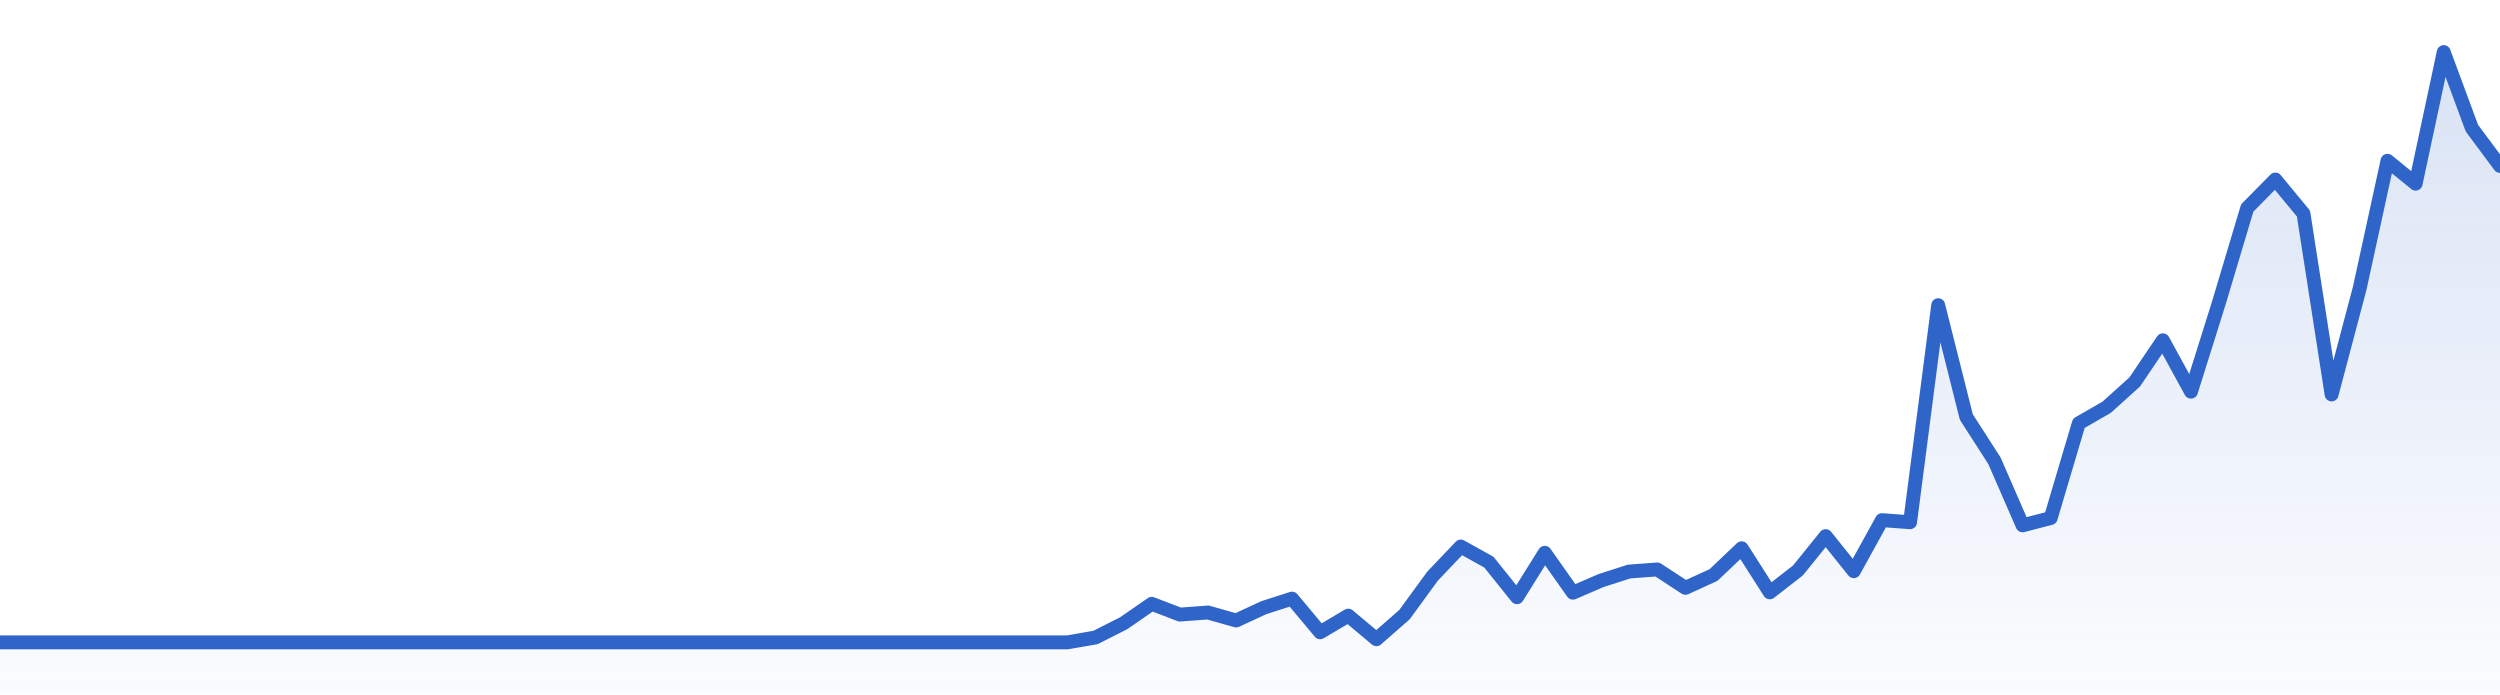
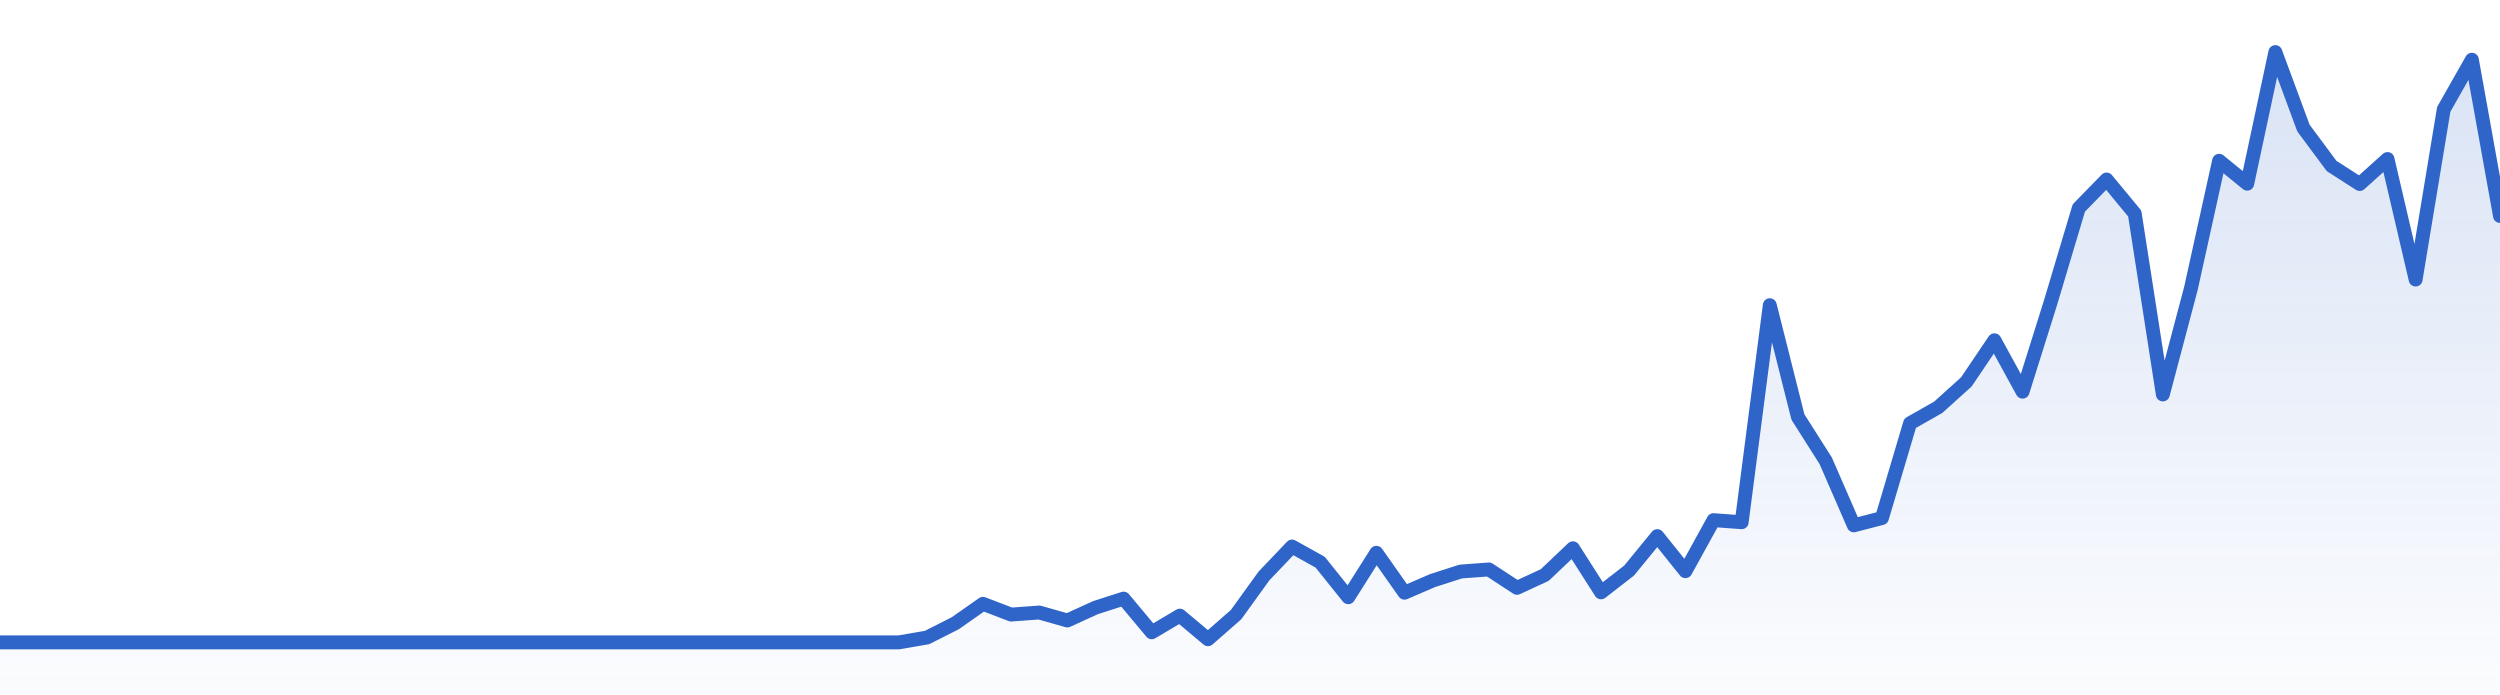
<svg xmlns="http://www.w3.org/2000/svg" viewBox="0 0 720 200">
  <defs>
    <linearGradient id="g" x1="0" y1="0" x2="0" y2="1">
      <stop offset="0%" stop-color="#2f65c8" stop-opacity="0.18" />
      <stop offset="100%" stop-color="#2f65c8" stop-opacity="0.02" />
    </linearGradient>
  </defs>
-   <polygon points="0,200 0.0,185.0 8.1,185.0 16.2,185.0 24.3,185.0 32.4,185.0 40.4,185.0 48.5,185.0 56.6,185.0 64.7,185.0 72.8,185.0 80.9,185.0 89.0,185.0 97.1,185.0 105.2,185.0 113.3,185.0 121.3,185.0 129.4,185.0 137.5,185.0 145.6,185.0 153.7,185.0 161.8,185.0 169.9,185.0 178.0,185.0 186.1,185.0 194.2,185.0 202.2,185.0 210.3,185.0 218.4,185.0 226.5,185.0 234.6,185.0 242.7,185.0 250.8,185.0 258.9,185.0 267.0,185.0 275.1,185.0 283.1,185.0 291.2,185.0 299.3,185.0 307.4,185.0 315.5,183.6 323.6,179.5 331.7,173.9 339.8,177.0 347.9,176.4 356.0,178.7 364.0,175.0 372.1,172.4 380.2,182.1 388.3,177.3 396.4,184.1 404.5,177.0 412.6,165.9 420.7,157.4 428.8,161.9 436.9,172.0 444.9,159.2 453.0,170.7 461.1,167.2 469.2,164.6 477.3,164.0 485.4,169.3 493.5,165.6 501.6,157.9 509.7,170.6 517.8,164.3 525.8,154.4 533.9,164.5 542.0,149.8 550.1,150.4 558.2,87.9 566.3,120.1 574.4,132.7 582.5,151.3 590.6,149.2 598.7,121.9 606.7,117.3 614.8,110.0 622.9,98.0 631.0,112.8 639.1,87.0 647.2,59.9 655.3,51.7 663.4,61.5 671.5,113.6 679.6,83.0 687.6,46.3 695.7,52.9 703.8,15.0 711.9,36.9 720.0,47.8 720,200" fill="url(#g)" />
-   <polyline points="0.0,185.0 8.1,185.0 16.2,185.0 24.3,185.0 32.4,185.0 40.4,185.0 48.5,185.0 56.6,185.0 64.7,185.0 72.8,185.0 80.9,185.0 89.0,185.0 97.1,185.0 105.2,185.0 113.3,185.0 121.3,185.0 129.4,185.0 137.5,185.0 145.6,185.0 153.7,185.0 161.8,185.0 169.9,185.0 178.0,185.0 186.1,185.0 194.2,185.0 202.2,185.0 210.3,185.0 218.4,185.0 226.5,185.0 234.6,185.0 242.7,185.0 250.8,185.0 258.9,185.0 267.0,185.0 275.1,185.0 283.1,185.0 291.2,185.0 299.3,185.0 307.4,185.0 315.5,183.6 323.6,179.5 331.7,173.9 339.8,177.0 347.9,176.4 356.0,178.7 364.0,175.0 372.1,172.4 380.2,182.1 388.3,177.3 396.4,184.1 404.5,177.0 412.6,165.9 420.7,157.4 428.8,161.9 436.9,172.0 444.9,159.2 453.0,170.7 461.1,167.2 469.2,164.6 477.3,164.0 485.4,169.3 493.5,165.6 501.6,157.9 509.7,170.6 517.8,164.3 525.8,154.4 533.9,164.5 542.0,149.8 550.1,150.4 558.2,87.9 566.3,120.1 574.4,132.7 582.5,151.3 590.6,149.2 598.7,121.9 606.7,117.3 614.8,110.0 622.9,98.0 631.0,112.8 639.1,87.0 647.2,59.9 655.3,51.7 663.4,61.5 671.5,113.6 679.6,83.0 687.6,46.3 695.7,52.9 703.8,15.0 711.9,36.9 720.0,47.8" fill="none" stroke="#2f65c8" stroke-width="4" stroke-linecap="round" stroke-linejoin="round" />
+   <polygon points="0,200 0.0,185.0 8.1,185.0 16.2,185.0 24.3,185.0 32.4,185.0 40.4,185.0 48.5,185.0 56.6,185.0 64.7,185.0 72.8,185.0 80.9,185.0 89.0,185.0 97.1,185.0 105.2,185.0 113.3,185.0 121.3,185.0 129.4,185.0 137.5,185.0 145.6,185.0 153.7,185.0 161.8,185.0 169.9,185.0 178.0,185.0 186.1,185.0 194.2,185.0 202.2,185.0 210.3,185.0 218.4,185.0 226.5,185.0 234.6,185.0 242.7,185.0 250.8,185.0 258.9,185.0 267.0,183.6 275.1,179.5 283.1,173.9 291.2,177.0 299.3,176.4 307.4,178.7 315.5,175.0 323.6,172.4 331.7,182.1 339.8,177.3 347.9,184.1 356.0,177.0 364.0,165.9 372.1,157.4 380.2,161.9 388.3,172.0 396.4,159.2 404.5,170.7 412.6,167.2 420.7,164.6 428.8,164.0 436.9,169.3 444.9,165.6 453.0,157.9 461.1,170.6 469.2,164.3 477.3,154.4 485.4,164.5 493.5,149.8 501.6,150.4 509.7,87.9 517.8,120.1 525.8,132.7 533.9,151.3 542.0,149.2 550.1,121.9 558.2,117.3 566.3,110.0 574.4,98.0 582.5,112.8 590.6,87.0 598.7,59.9 606.7,51.7 614.8,61.5 622.9,113.6 631.0,83.0 639.1,46.3 647.2,52.9 655.3,15.0 663.4,36.9 671.5,47.8 679.6,53.0 687.6,45.8 695.7,80.5 703.8,31.5 711.9,17.2 720.0,62.2 720,200" fill="url(#g)" />
+   <polyline points="0.0,185.0 8.1,185.0 16.2,185.0 24.3,185.0 32.4,185.0 40.4,185.0 48.5,185.0 56.6,185.0 64.7,185.0 72.8,185.0 80.9,185.0 89.0,185.0 97.1,185.0 105.2,185.0 113.3,185.0 121.3,185.0 129.4,185.0 137.5,185.0 145.6,185.0 153.7,185.0 161.8,185.0 169.9,185.0 178.0,185.0 186.1,185.0 194.2,185.0 202.2,185.0 210.3,185.0 218.4,185.0 226.5,185.0 234.6,185.0 242.7,185.0 250.8,185.0 258.9,185.0 267.0,183.6 275.1,179.5 283.1,173.9 291.2,177.0 299.3,176.4 307.4,178.7 315.5,175.0 323.6,172.4 331.7,182.1 339.8,177.3 347.9,184.1 356.0,177.0 364.0,165.9 372.1,157.4 380.2,161.9 388.3,172.0 396.4,159.2 404.5,170.7 412.6,167.2 420.7,164.6 428.8,164.0 436.9,169.3 444.9,165.6 453.0,157.9 461.1,170.6 469.2,164.3 477.3,154.4 485.4,164.5 493.5,149.8 501.6,150.4 509.7,87.9 517.8,120.1 525.8,132.7 533.9,151.3 542.0,149.2 550.1,121.9 558.2,117.3 566.3,110.0 574.4,98.0 582.5,112.8 590.6,87.0 598.7,59.9 606.7,51.7 614.8,61.5 622.9,113.6 631.0,83.0 639.1,46.3 647.2,52.9 655.3,15.0 663.4,36.9 671.5,47.8 679.6,53.0 687.6,45.8 695.7,80.5 703.8,31.5 711.9,17.2 720.0,62.2" fill="none" stroke="#2f65c8" stroke-width="4" stroke-linecap="round" stroke-linejoin="round" />
</svg>
